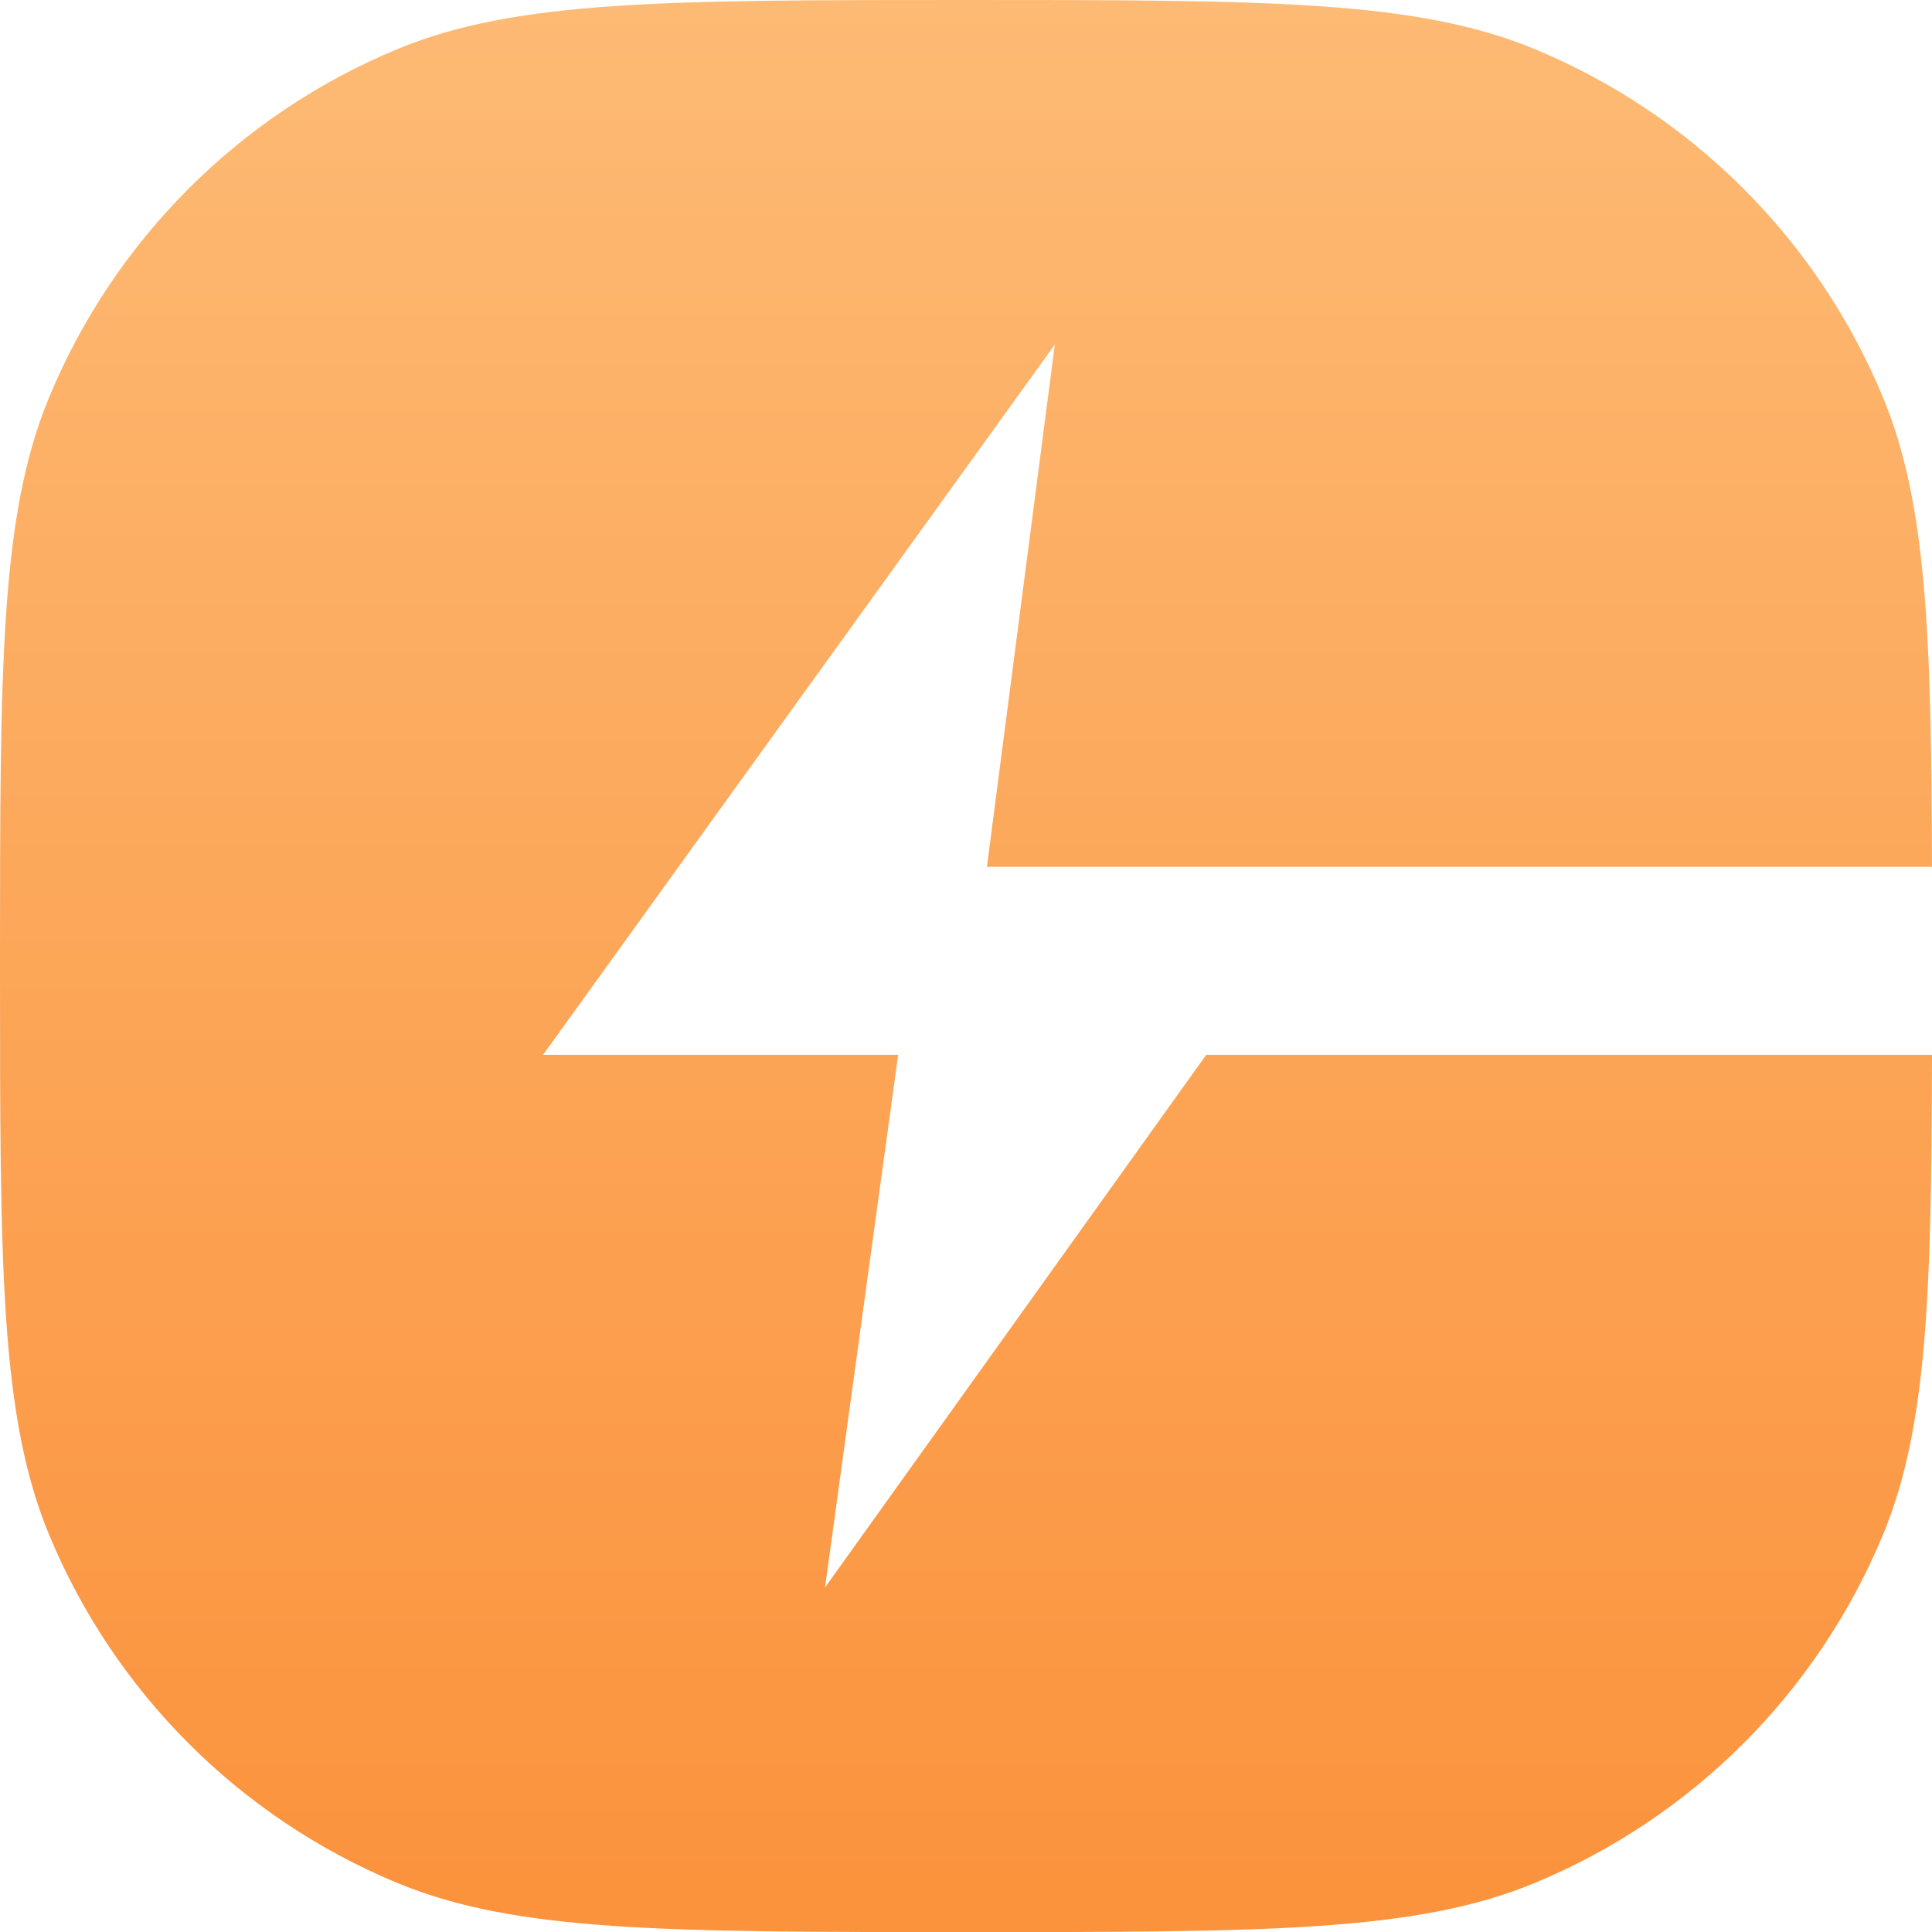
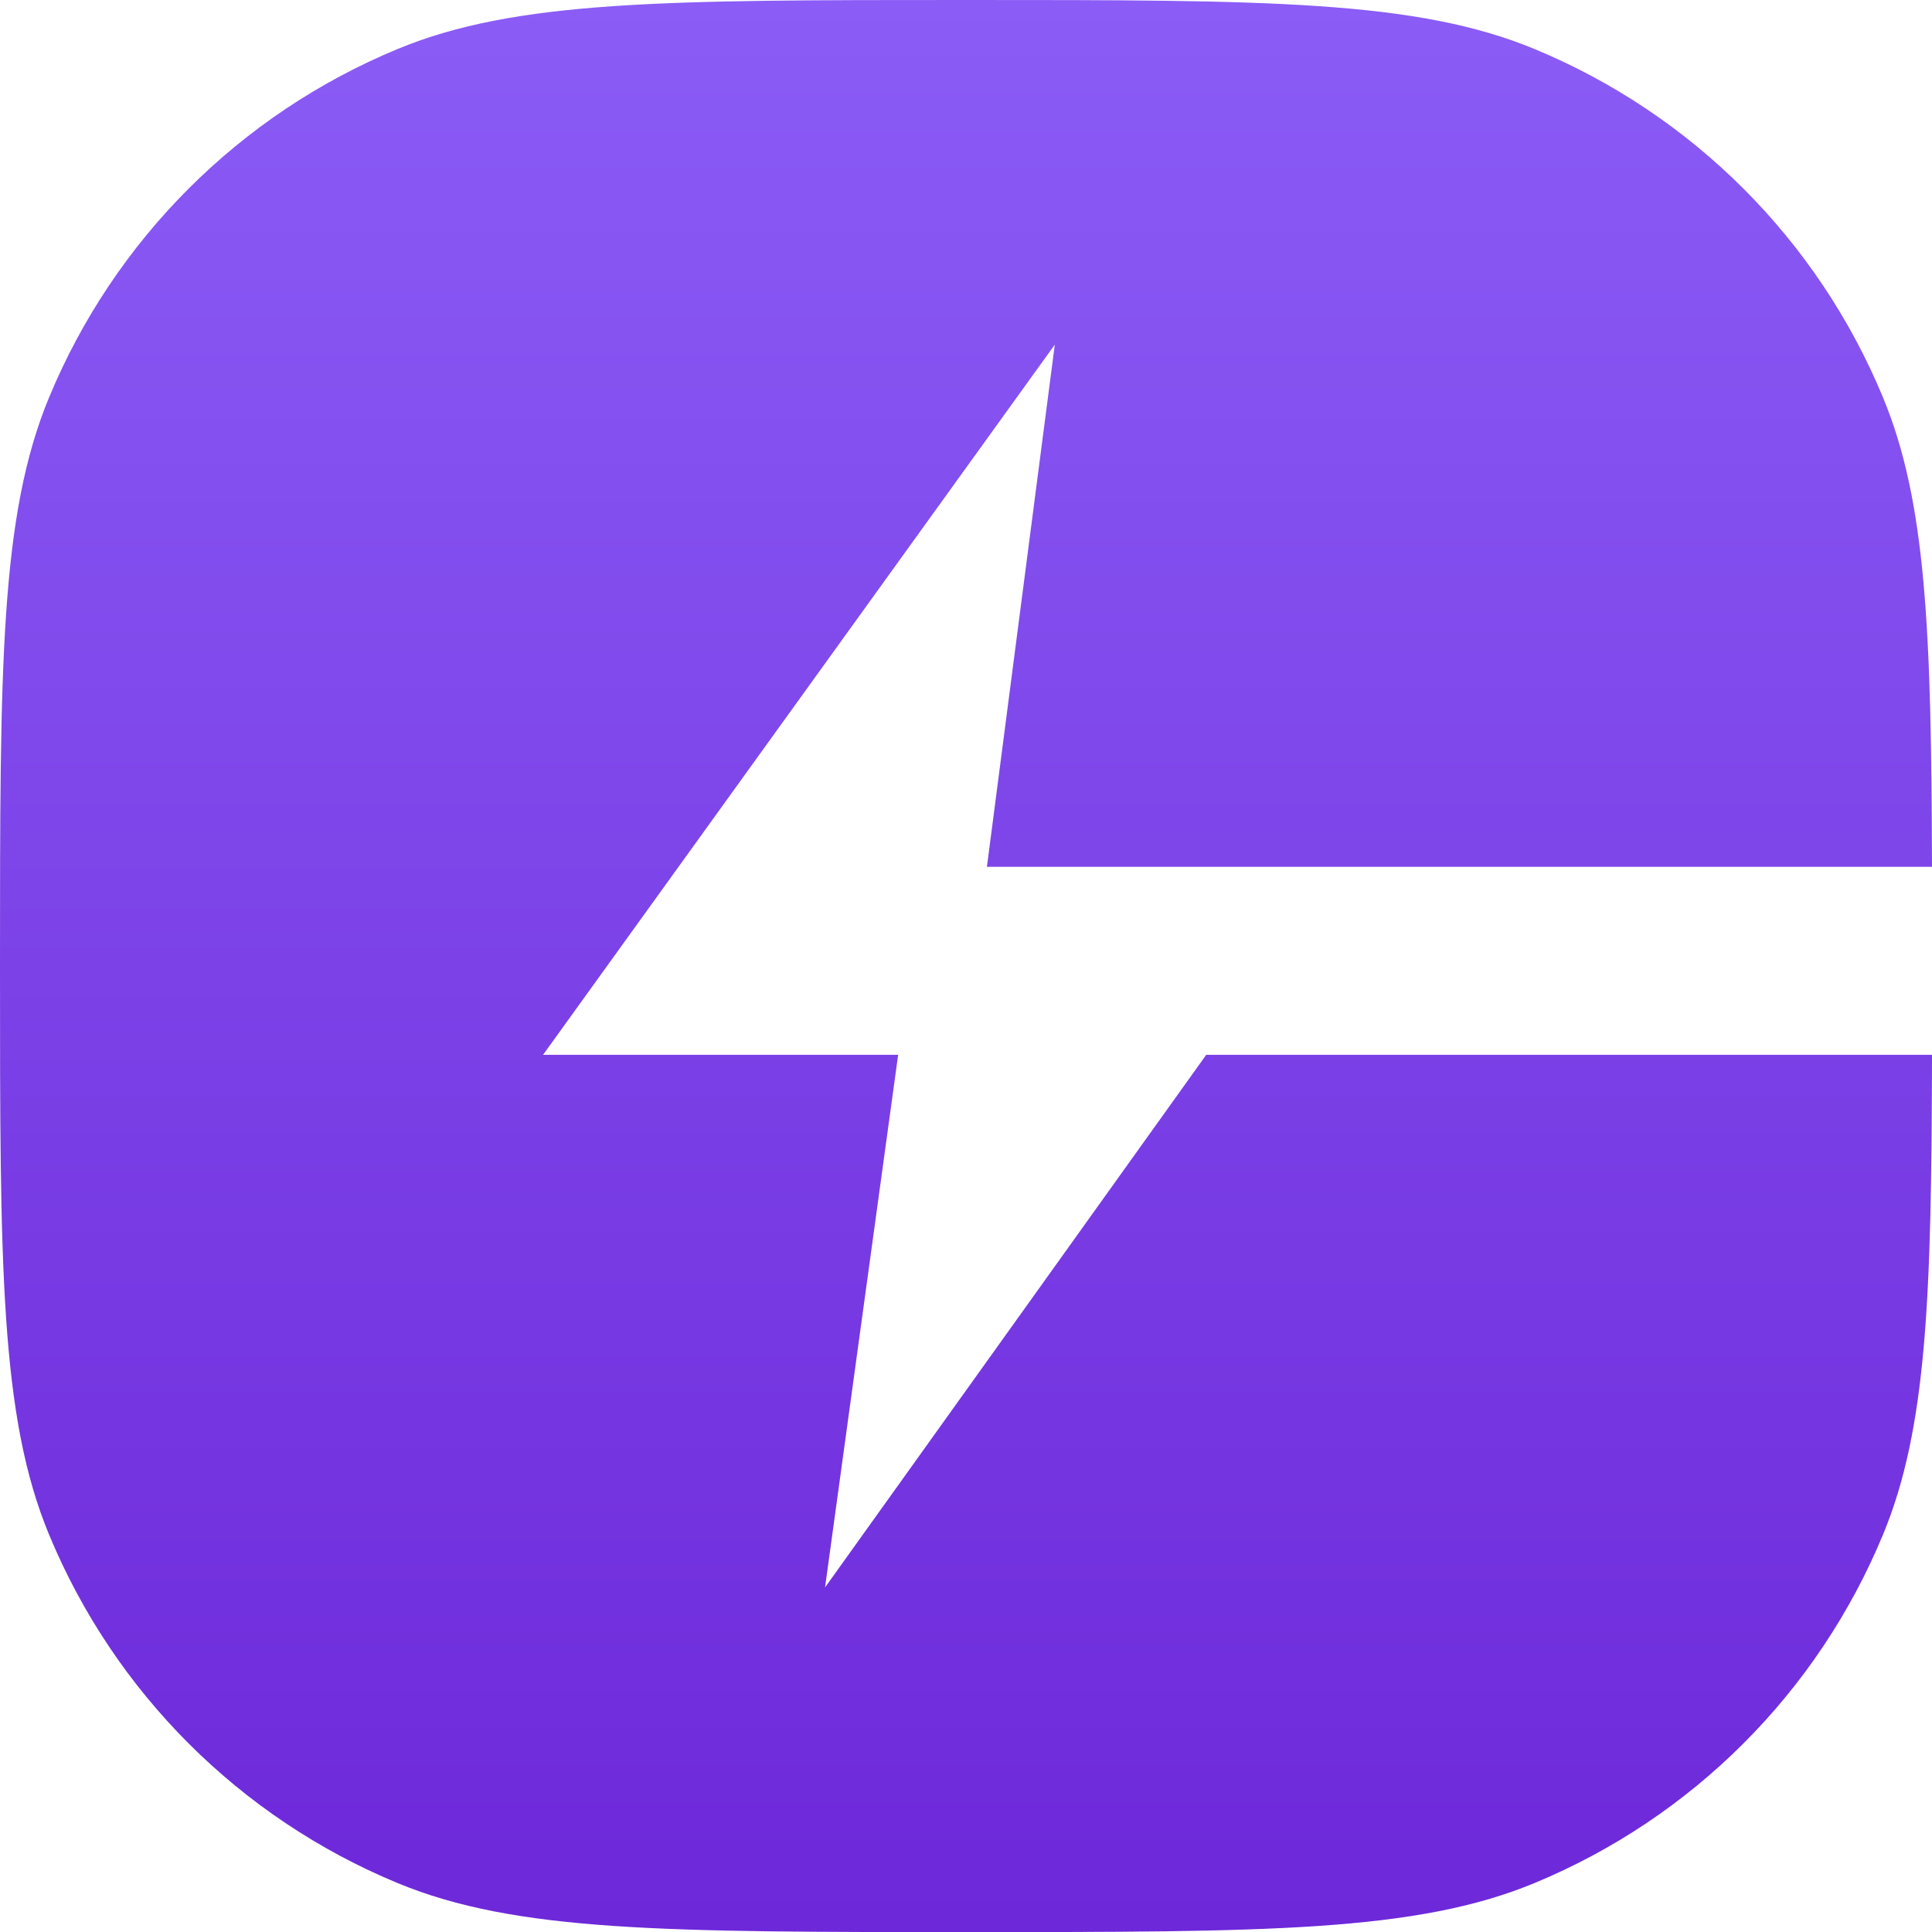
<svg xmlns="http://www.w3.org/2000/svg" width="210" height="210" viewBox="0 0 210 210" fill="none">
  <path fill-rule="evenodd" clip-rule="evenodd" d="M5.33 43.209C0 56.075 0 72.384 0 105.004C0 137.623 0 153.933 5.33 166.798C12.434 183.948 26.06 197.574 43.209 204.678C56.075 210.008 72.384 210.008 105.004 210.008C137.623 210.008 153.933 210.008 166.798 204.678C183.948 197.574 197.574 183.948 204.678 166.798C209.454 155.269 209.95 140.974 210.002 114.653H131.113L89.679 172.547L97.625 114.653H59.029L114.653 37.461L107.274 94.22H209.999C209.935 68.621 209.385 54.572 204.678 43.209C197.574 26.06 183.948 12.434 166.798 5.33C153.933 0 137.623 0 105.004 0C72.384 0 56.075 0 43.209 5.33C26.06 12.434 12.434 26.06 5.33 43.209Z" fill="url(#paint0_linear_6_125)" />
  <defs>
    <linearGradient id="paint0_linear_6_125" x1="105.001" y1="0" x2="105.001" y2="210.008" gradientUnits="userSpaceOnUse">
-       <stop stop-color="#FDBA74" />
-       <stop offset="1" stop-color="#FB923C" />
+       <stop stop-color="#8b5cf6" />
+       <stop offset="1" stop-color="#6d28d9" />
    </linearGradient>
  </defs>
</svg>
